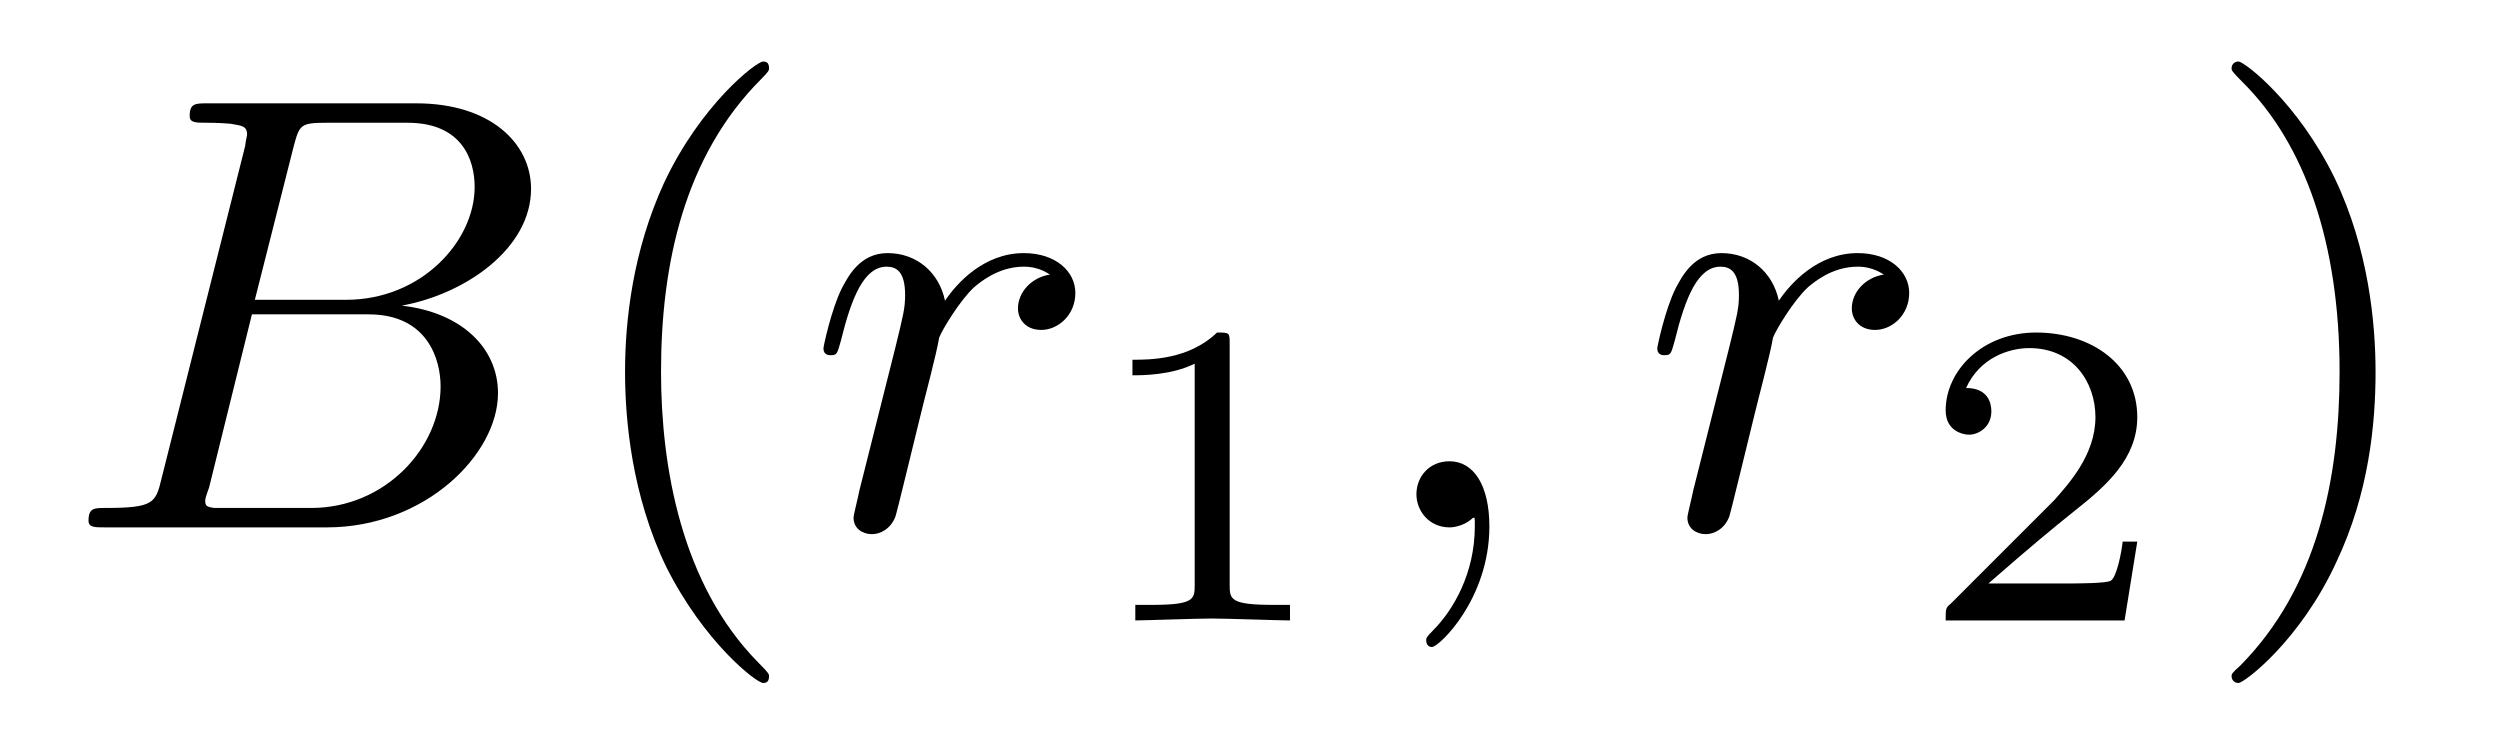
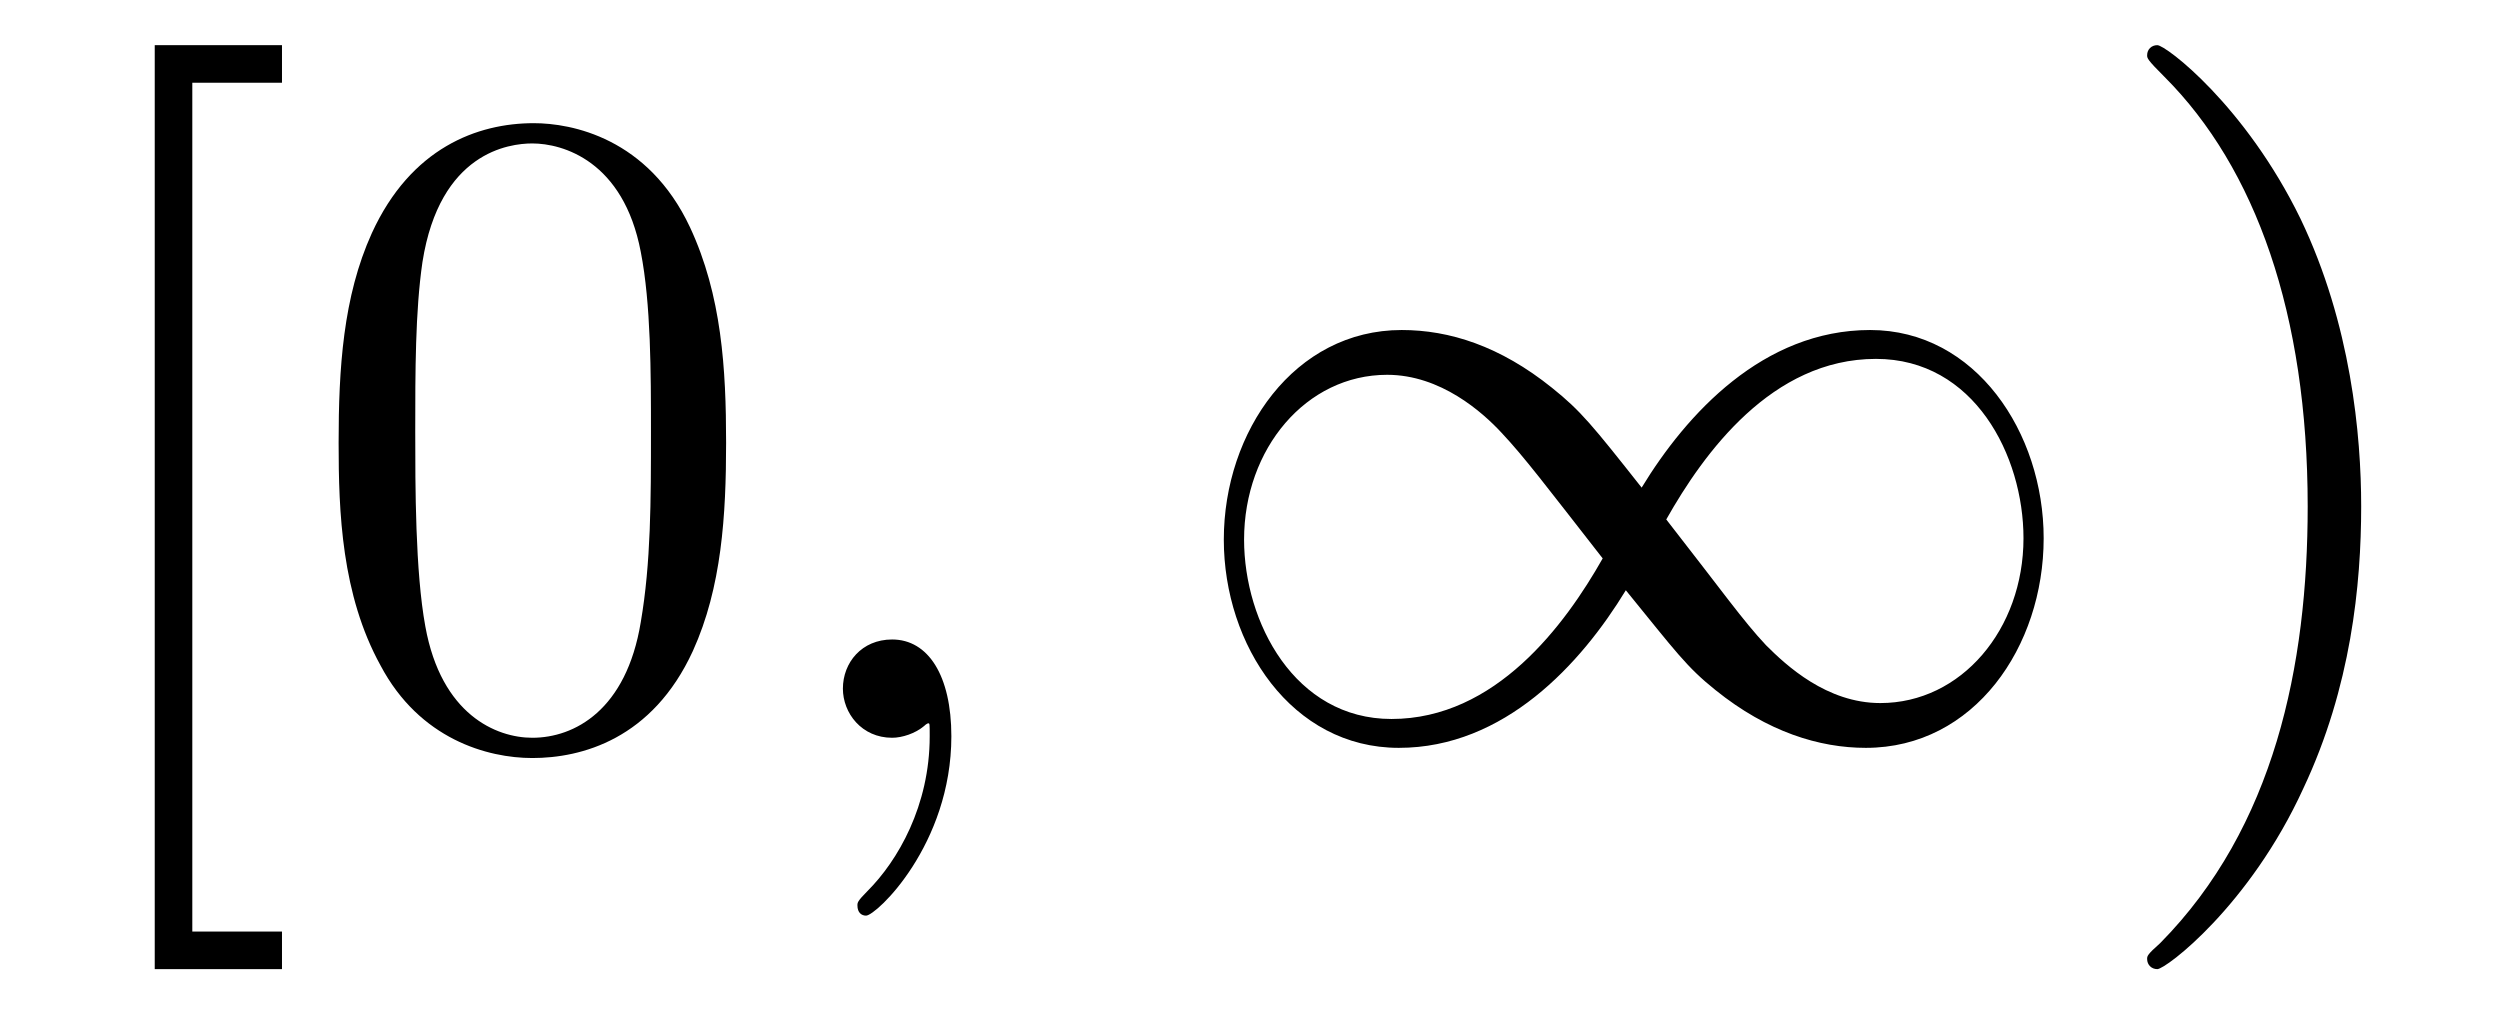
- <svg xmlns="http://www.w3.org/2000/svg" xmlns:xlink="http://www.w3.org/1999/xlink" viewBox="0 0 40.161 11.963" version="1.2">
+ <svg xmlns="http://www.w3.org/2000/svg" xmlns:xlink="http://www.w3.org/1999/xlink" viewBox="0 0 27.014 10.963" version="1.2">
  <defs>
    <g>
      <symbol overflow="visible" id="glyph0-0">
        <path style="stroke:none;" d="" />
      </symbol>
      <symbol overflow="visible" id="glyph0-1">
-         <path style="stroke:none;" d="M 1.594 -0.781 C 1.5 -0.391 1.469 -0.312 0.688 -0.312 C 0.516 -0.312 0.422 -0.312 0.422 -0.109 C 0.422 0 0.516 0 0.688 0 L 4.25 0 C 5.828 0 7 -1.172 7 -2.156 C 7 -2.875 6.422 -3.453 5.453 -3.562 C 6.484 -3.75 7.531 -4.484 7.531 -5.438 C 7.531 -6.172 6.875 -6.812 5.688 -6.812 L 2.328 -6.812 C 2.141 -6.812 2.047 -6.812 2.047 -6.609 C 2.047 -6.5 2.141 -6.5 2.328 -6.5 C 2.344 -6.5 2.531 -6.5 2.703 -6.484 C 2.875 -6.453 2.969 -6.453 2.969 -6.312 C 2.969 -6.281 2.953 -6.25 2.938 -6.125 Z M 3.094 -3.656 L 3.719 -6.125 C 3.812 -6.469 3.828 -6.5 4.25 -6.5 L 5.547 -6.5 C 6.422 -6.5 6.625 -5.906 6.625 -5.469 C 6.625 -4.594 5.766 -3.656 4.562 -3.656 Z M 2.656 -0.312 C 2.516 -0.312 2.5 -0.312 2.438 -0.312 C 2.328 -0.328 2.297 -0.344 2.297 -0.422 C 2.297 -0.453 2.297 -0.469 2.359 -0.641 L 3.047 -3.422 L 4.922 -3.422 C 5.875 -3.422 6.078 -2.688 6.078 -2.266 C 6.078 -1.281 5.188 -0.312 4 -0.312 Z M 2.656 -0.312 " />
+         <path style="stroke:none;" d="M 2.547 2.5 L 2.547 2.094 L 1.578 2.094 L 1.578 -7.078 L 2.547 -7.078 L 2.547 -7.484 L 1.172 -7.484 L 1.172 2.5 Z M 2.547 2.5 " />
      </symbol>
      <symbol overflow="visible" id="glyph0-2">
-         <path style="stroke:none;" d="M 0.875 -0.594 C 0.844 -0.438 0.781 -0.203 0.781 -0.156 C 0.781 0.016 0.922 0.109 1.078 0.109 C 1.203 0.109 1.375 0.031 1.453 -0.172 C 1.469 -0.203 1.797 -1.562 1.844 -1.75 C 1.922 -2.078 2.109 -2.766 2.156 -3.047 C 2.203 -3.172 2.484 -3.641 2.719 -3.859 C 2.797 -3.922 3.094 -4.188 3.516 -4.188 C 3.781 -4.188 3.922 -4.062 3.938 -4.062 C 3.641 -4.016 3.422 -3.781 3.422 -3.516 C 3.422 -3.359 3.531 -3.172 3.797 -3.172 C 4.062 -3.172 4.344 -3.406 4.344 -3.766 C 4.344 -4.109 4.031 -4.406 3.516 -4.406 C 2.875 -4.406 2.438 -3.922 2.25 -3.641 C 2.156 -4.094 1.797 -4.406 1.328 -4.406 C 0.875 -4.406 0.688 -4.016 0.594 -3.844 C 0.422 -3.5 0.297 -2.906 0.297 -2.875 C 0.297 -2.766 0.391 -2.766 0.406 -2.766 C 0.516 -2.766 0.516 -2.781 0.578 -3 C 0.75 -3.703 0.953 -4.188 1.312 -4.188 C 1.469 -4.188 1.609 -4.109 1.609 -3.734 C 1.609 -3.516 1.578 -3.406 1.453 -2.891 Z M 0.875 -0.594 " />
+         <path style="stroke:none;" d="M 4.578 -3.188 C 4.578 -3.984 4.531 -4.781 4.188 -5.516 C 3.734 -6.484 2.906 -6.641 2.5 -6.641 C 1.891 -6.641 1.172 -6.375 0.75 -5.453 C 0.438 -4.766 0.391 -3.984 0.391 -3.188 C 0.391 -2.438 0.422 -1.547 0.844 -0.781 C 1.266 0.016 2 0.219 2.484 0.219 C 3.016 0.219 3.781 0.016 4.219 -0.938 C 4.531 -1.625 4.578 -2.406 4.578 -3.188 Z M 2.484 0 C 2.094 0 1.5 -0.25 1.328 -1.203 C 1.219 -1.797 1.219 -2.719 1.219 -3.312 C 1.219 -3.953 1.219 -4.609 1.297 -5.141 C 1.484 -6.328 2.234 -6.422 2.484 -6.422 C 2.812 -6.422 3.469 -6.234 3.656 -5.25 C 3.766 -4.688 3.766 -3.938 3.766 -3.312 C 3.766 -2.562 3.766 -1.891 3.656 -1.25 C 3.5 -0.297 2.938 0 2.484 0 Z M 2.484 0 " />
      </symbol>
      <symbol overflow="visible" id="glyph0-3">
-         <path style="stroke:none;" d="M 2.031 -0.016 C 2.031 -0.672 1.781 -1.062 1.391 -1.062 C 1.062 -1.062 0.859 -0.812 0.859 -0.531 C 0.859 -0.266 1.062 0 1.391 0 C 1.5 0 1.641 -0.047 1.734 -0.125 C 1.766 -0.156 1.781 -0.156 1.781 -0.156 C 1.797 -0.156 1.797 -0.156 1.797 -0.016 C 1.797 0.734 1.453 1.328 1.125 1.656 C 1.016 1.766 1.016 1.781 1.016 1.812 C 1.016 1.891 1.062 1.922 1.109 1.922 C 1.219 1.922 2.031 1.156 2.031 -0.016 Z M 2.031 -0.016 " />
+         <path style="stroke:none;" d="M 2.875 -2.5 C 2.875 -3.266 2.766 -4.469 2.219 -5.609 C 1.625 -6.828 0.766 -7.484 0.672 -7.484 C 0.609 -7.484 0.562 -7.438 0.562 -7.375 C 0.562 -7.344 0.562 -7.328 0.75 -7.141 C 1.734 -6.156 2.297 -4.578 2.297 -2.5 C 2.297 -0.781 1.938 0.969 0.703 2.219 C 0.562 2.344 0.562 2.359 0.562 2.391 C 0.562 2.453 0.609 2.5 0.672 2.5 C 0.766 2.5 1.672 1.812 2.25 0.547 C 2.766 -0.547 2.875 -1.656 2.875 -2.5 Z M 2.875 -2.5 " />
      </symbol>
      <symbol overflow="visible" id="glyph1-0">
        <path style="stroke:none;" d="" />
      </symbol>
      <symbol overflow="visible" id="glyph1-1">
-         <path style="stroke:none;" d="M 3.297 2.391 C 3.297 2.359 3.297 2.344 3.125 2.172 C 1.891 0.922 1.562 -0.969 1.562 -2.5 C 1.562 -4.234 1.938 -5.969 3.172 -7.203 C 3.297 -7.328 3.297 -7.344 3.297 -7.375 C 3.297 -7.453 3.266 -7.484 3.203 -7.484 C 3.094 -7.484 2.203 -6.797 1.609 -5.531 C 1.109 -4.438 0.984 -3.328 0.984 -2.5 C 0.984 -1.719 1.094 -0.516 1.641 0.625 C 2.25 1.844 3.094 2.5 3.203 2.5 C 3.266 2.5 3.297 2.469 3.297 2.391 Z M 3.297 2.391 " />
-       </symbol>
-       <symbol overflow="visible" id="glyph1-2">
-         <path style="stroke:none;" d="M 2.875 -2.5 C 2.875 -3.266 2.766 -4.469 2.219 -5.609 C 1.625 -6.828 0.766 -7.484 0.672 -7.484 C 0.609 -7.484 0.562 -7.438 0.562 -7.375 C 0.562 -7.344 0.562 -7.328 0.75 -7.141 C 1.734 -6.156 2.297 -4.578 2.297 -2.5 C 2.297 -0.781 1.938 0.969 0.703 2.219 C 0.562 2.344 0.562 2.359 0.562 2.391 C 0.562 2.453 0.609 2.5 0.672 2.5 C 0.766 2.5 1.672 1.812 2.25 0.547 C 2.766 -0.547 2.875 -1.656 2.875 -2.5 Z M 2.875 -2.5 " />
+         <path style="stroke:none;" d="M 2.031 -0.016 C 2.031 -0.672 1.781 -1.062 1.391 -1.062 C 1.062 -1.062 0.859 -0.812 0.859 -0.531 C 0.859 -0.266 1.062 0 1.391 0 C 1.5 0 1.641 -0.047 1.734 -0.125 C 1.766 -0.156 1.781 -0.156 1.781 -0.156 C 1.797 -0.156 1.797 -0.156 1.797 -0.016 C 1.797 0.734 1.453 1.328 1.125 1.656 C 1.016 1.766 1.016 1.781 1.016 1.812 C 1.016 1.891 1.062 1.922 1.109 1.922 C 1.219 1.922 2.031 1.156 2.031 -0.016 Z M 2.031 -0.016 " />
      </symbol>
      <symbol overflow="visible" id="glyph2-0">
        <path style="stroke:none;" d="" />
      </symbol>
      <symbol overflow="visible" id="glyph2-1">
-         <path style="stroke:none;" d="M 2.328 -4.438 C 2.328 -4.625 2.328 -4.625 2.125 -4.625 C 1.672 -4.188 1.047 -4.188 0.766 -4.188 L 0.766 -3.938 C 0.922 -3.938 1.391 -3.938 1.766 -4.125 L 1.766 -0.578 C 1.766 -0.344 1.766 -0.25 1.078 -0.25 L 0.812 -0.25 L 0.812 0 C 0.938 0 1.797 -0.031 2.047 -0.031 C 2.266 -0.031 3.141 0 3.297 0 L 3.297 -0.25 L 3.031 -0.25 C 2.328 -0.25 2.328 -0.344 2.328 -0.578 Z M 2.328 -4.438 " />
-       </symbol>
-       <symbol overflow="visible" id="glyph2-2">
-         <path style="stroke:none;" d="M 3.516 -1.266 L 3.281 -1.266 C 3.266 -1.109 3.188 -0.703 3.094 -0.641 C 3.047 -0.594 2.516 -0.594 2.406 -0.594 L 1.125 -0.594 C 1.859 -1.234 2.109 -1.438 2.516 -1.766 C 3.031 -2.172 3.516 -2.609 3.516 -3.266 C 3.516 -4.109 2.781 -4.625 1.891 -4.625 C 1.031 -4.625 0.438 -4.016 0.438 -3.375 C 0.438 -3.031 0.734 -2.984 0.812 -2.984 C 0.969 -2.984 1.172 -3.109 1.172 -3.359 C 1.172 -3.484 1.125 -3.734 0.766 -3.734 C 0.984 -4.219 1.453 -4.375 1.781 -4.375 C 2.484 -4.375 2.844 -3.828 2.844 -3.266 C 2.844 -2.656 2.406 -2.188 2.188 -1.938 L 0.516 -0.266 C 0.438 -0.203 0.438 -0.188 0.438 0 L 3.312 0 Z M 3.516 -1.266 " />
+         <path style="stroke:none;" d="M 5.062 -2.703 C 4.531 -3.375 4.406 -3.531 4.094 -3.781 C 3.531 -4.234 2.984 -4.406 2.469 -4.406 C 1.312 -4.406 0.547 -3.312 0.547 -2.141 C 0.547 -1 1.281 0.109 2.438 0.109 C 3.578 0.109 4.406 -0.797 4.891 -1.594 C 5.438 -0.922 5.547 -0.766 5.859 -0.516 C 6.422 -0.062 6.984 0.109 7.484 0.109 C 8.656 0.109 9.406 -0.984 9.406 -2.156 C 9.406 -3.297 8.672 -4.406 7.531 -4.406 C 6.375 -4.406 5.547 -3.5 5.062 -2.703 Z M 5.328 -2.359 C 5.734 -3.078 6.469 -4.094 7.594 -4.094 C 8.656 -4.094 9.188 -3.047 9.188 -2.156 C 9.188 -1.172 8.516 -0.375 7.641 -0.375 C 7.062 -0.375 6.625 -0.781 6.406 -1 C 6.156 -1.266 5.938 -1.578 5.328 -2.359 Z M 4.641 -1.938 C 4.234 -1.219 3.484 -0.203 2.359 -0.203 C 1.312 -0.203 0.766 -1.25 0.766 -2.141 C 0.766 -3.125 1.438 -3.922 2.312 -3.922 C 2.891 -3.922 3.344 -3.516 3.547 -3.297 C 3.797 -3.031 4.031 -2.719 4.641 -1.938 Z M 4.641 -1.938 " />
      </symbol>
    </g>
+     <clipPath id="clip1">
+       <path d="M 1 0 L 8 0 L 8 10.965 L 1 10.965 Z M 1 0 " />
+     </clipPath>
+     <clipPath id="clip2">
+       <path d="M 23 0 L 26 0 L 26 10.965 L 23 10.965 Z M 23 0 " />
+     </clipPath>
  </defs>
  <g id="surface1">
-     <g style="fill:rgb(0%,0%,0%);fill-opacity:1;">
-       <use xlink:href="#glyph0-1" x="1" y="8.472" />
+     <g clip-path="url(#clip1)" clip-rule="nonzero">
+       <g style="fill:rgb(0%,0%,0%);fill-opacity:1;">
+         <use xlink:href="#glyph0-1" x="0.5" y="7.972" />
+         <use xlink:href="#glyph0-2" x="3.268" y="7.972" />
+       </g>
    </g>
    <g style="fill:rgb(0%,0%,0%);fill-opacity:1;">
-       <use xlink:href="#glyph1-1" x="9.057" y="8.472" />
+       <use xlink:href="#glyph1-1" x="8.249" y="7.972" />
    </g>
    <g style="fill:rgb(0%,0%,0%);fill-opacity:1;">
-       <use xlink:href="#glyph0-2" x="12.931" y="8.472" />
+       <use xlink:href="#glyph2-1" x="12.677" y="7.972" />
    </g>
-     <g style="fill:rgb(0%,0%,0%);fill-opacity:1;">
-       <use xlink:href="#glyph2-1" x="17.426" y="9.967" />
-     </g>
-     <g style="fill:rgb(0%,0%,0%);fill-opacity:1;">
-       <use xlink:href="#glyph0-3" x="21.895" y="8.472" />
-     </g>
-     <g style="fill:rgb(0%,0%,0%);fill-opacity:1;">
-       <use xlink:href="#glyph0-2" x="26.326" y="8.472" />
-     </g>
-     <g style="fill:rgb(0%,0%,0%);fill-opacity:1;">
-       <use xlink:href="#glyph2-2" x="30.818" y="9.967" />
-     </g>
-     <g style="fill:rgb(0%,0%,0%);fill-opacity:1;">
-       <use xlink:href="#glyph1-2" x="35.287" y="8.472" />
+     <g clip-path="url(#clip2)" clip-rule="nonzero">
+       <g style="fill:rgb(0%,0%,0%);fill-opacity:1;">
+         <use xlink:href="#glyph0-3" x="22.639" y="7.972" />
+       </g>
    </g>
  </g>
</svg>
